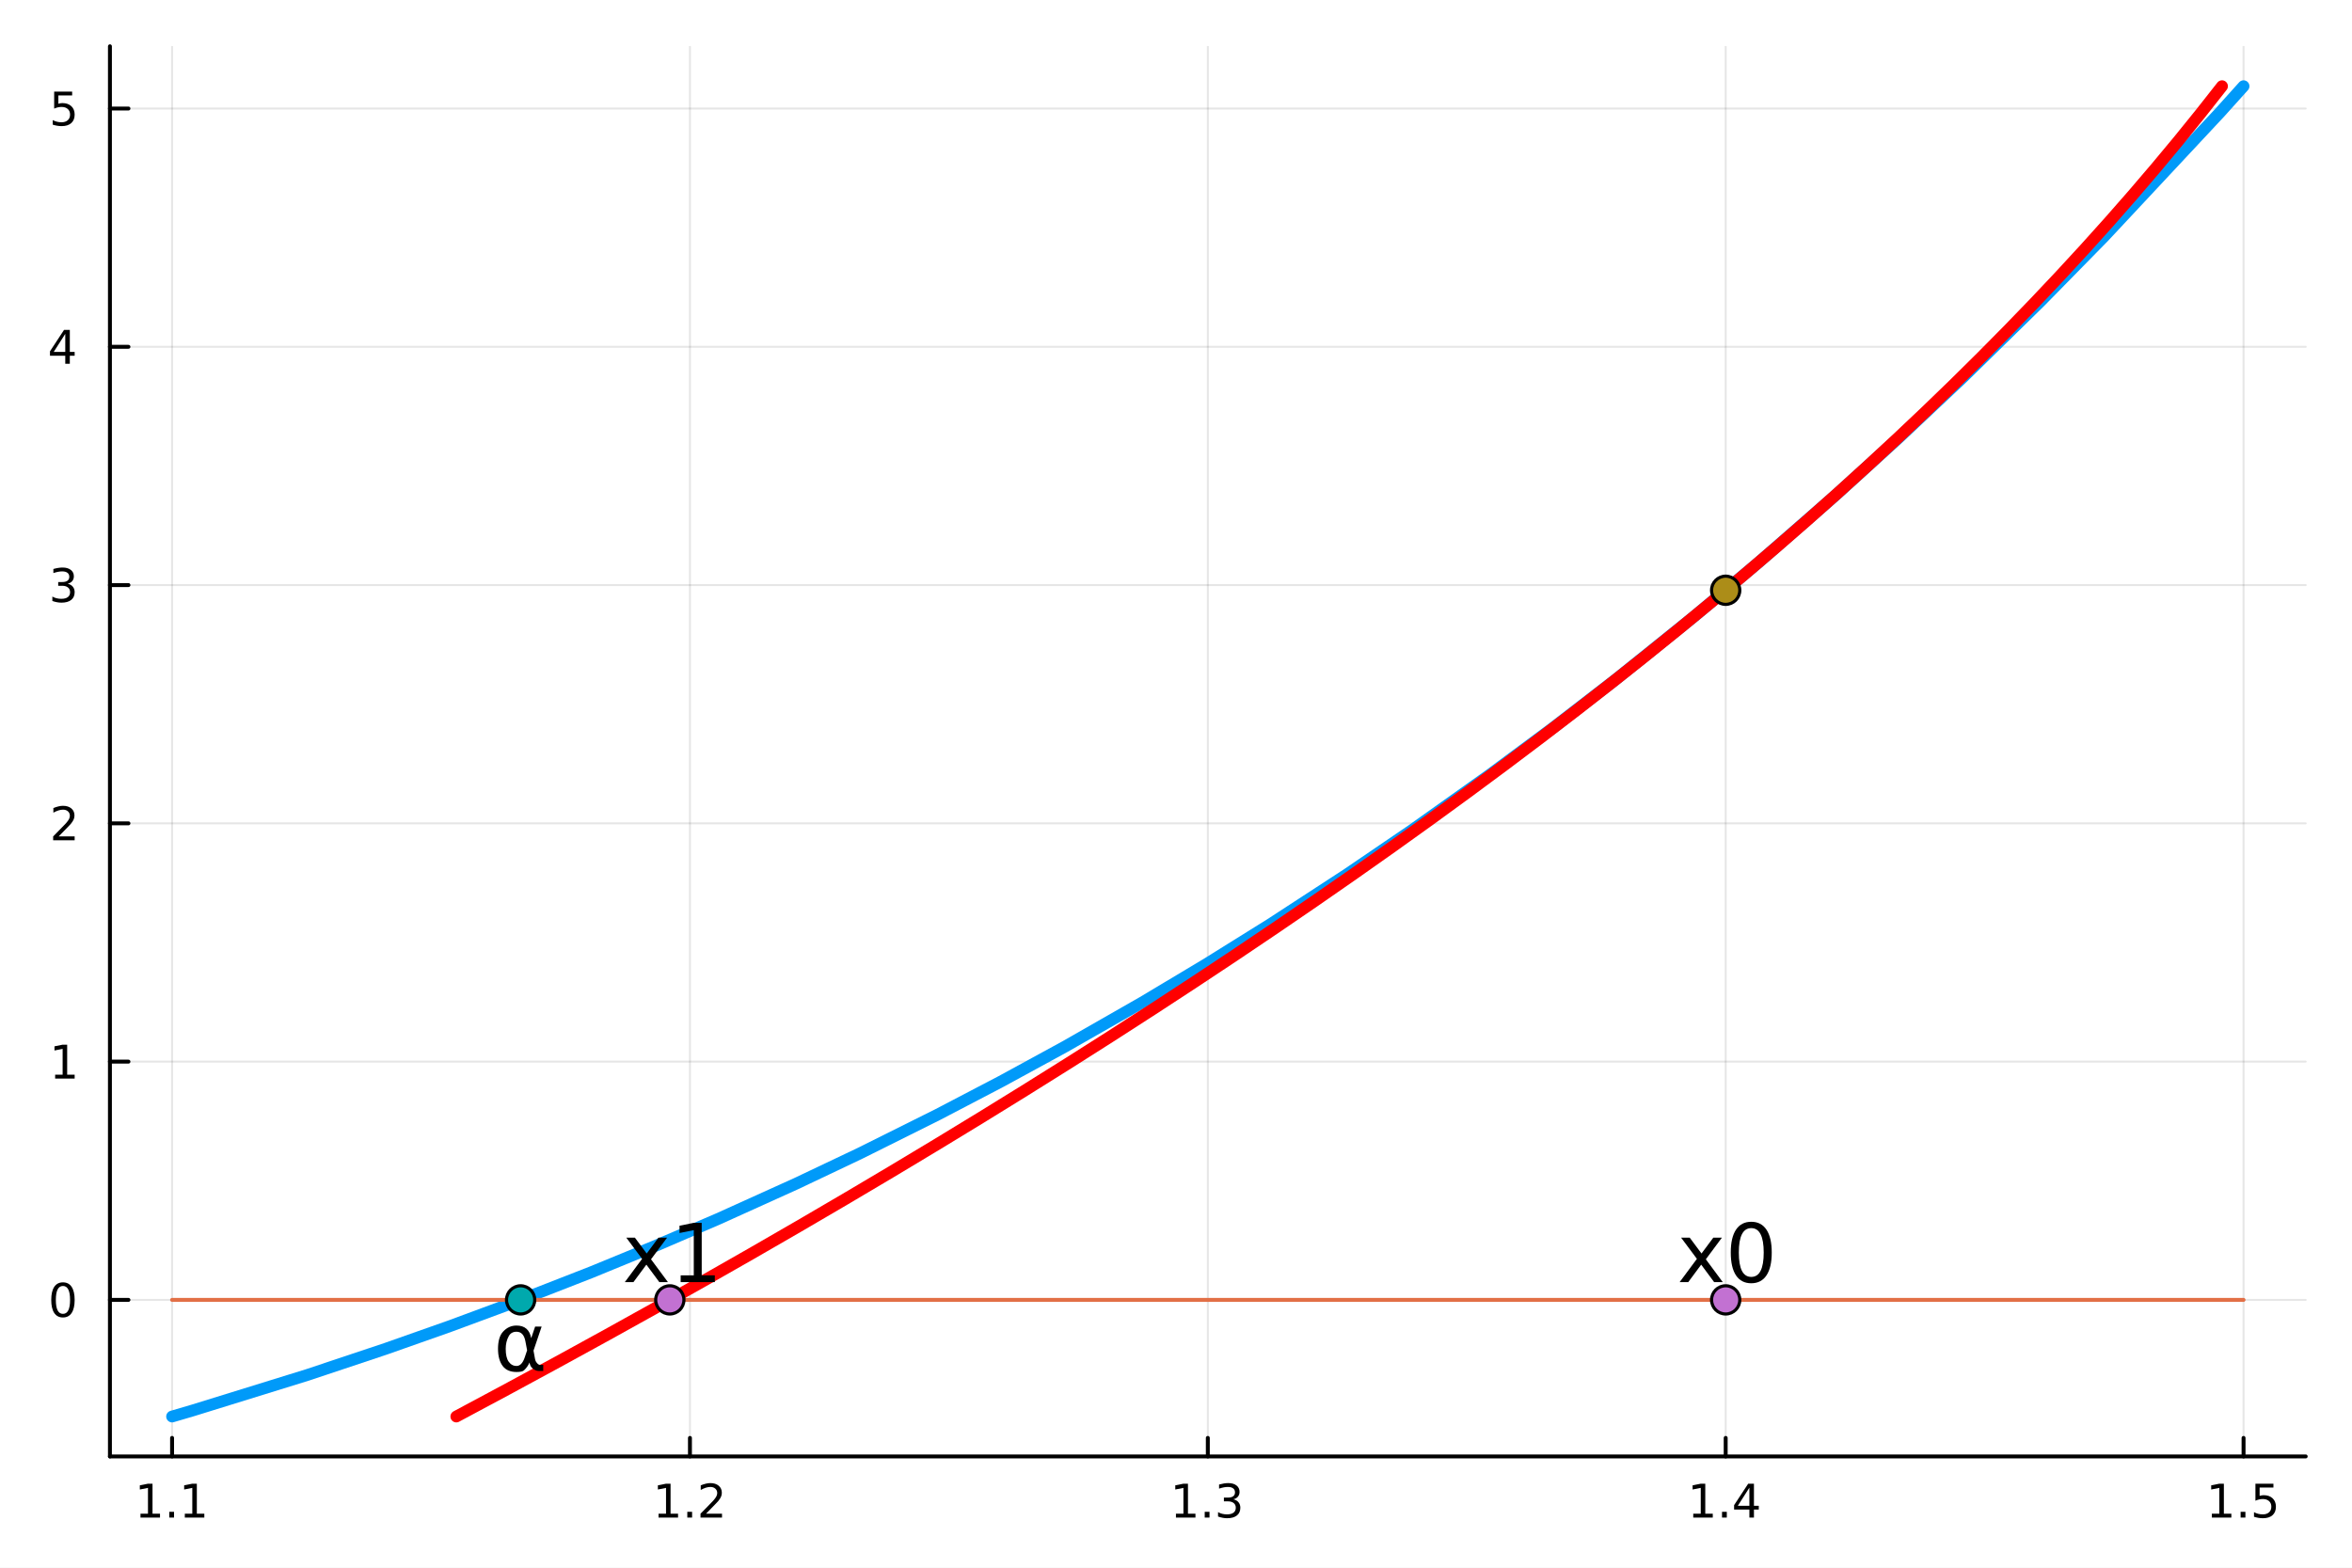
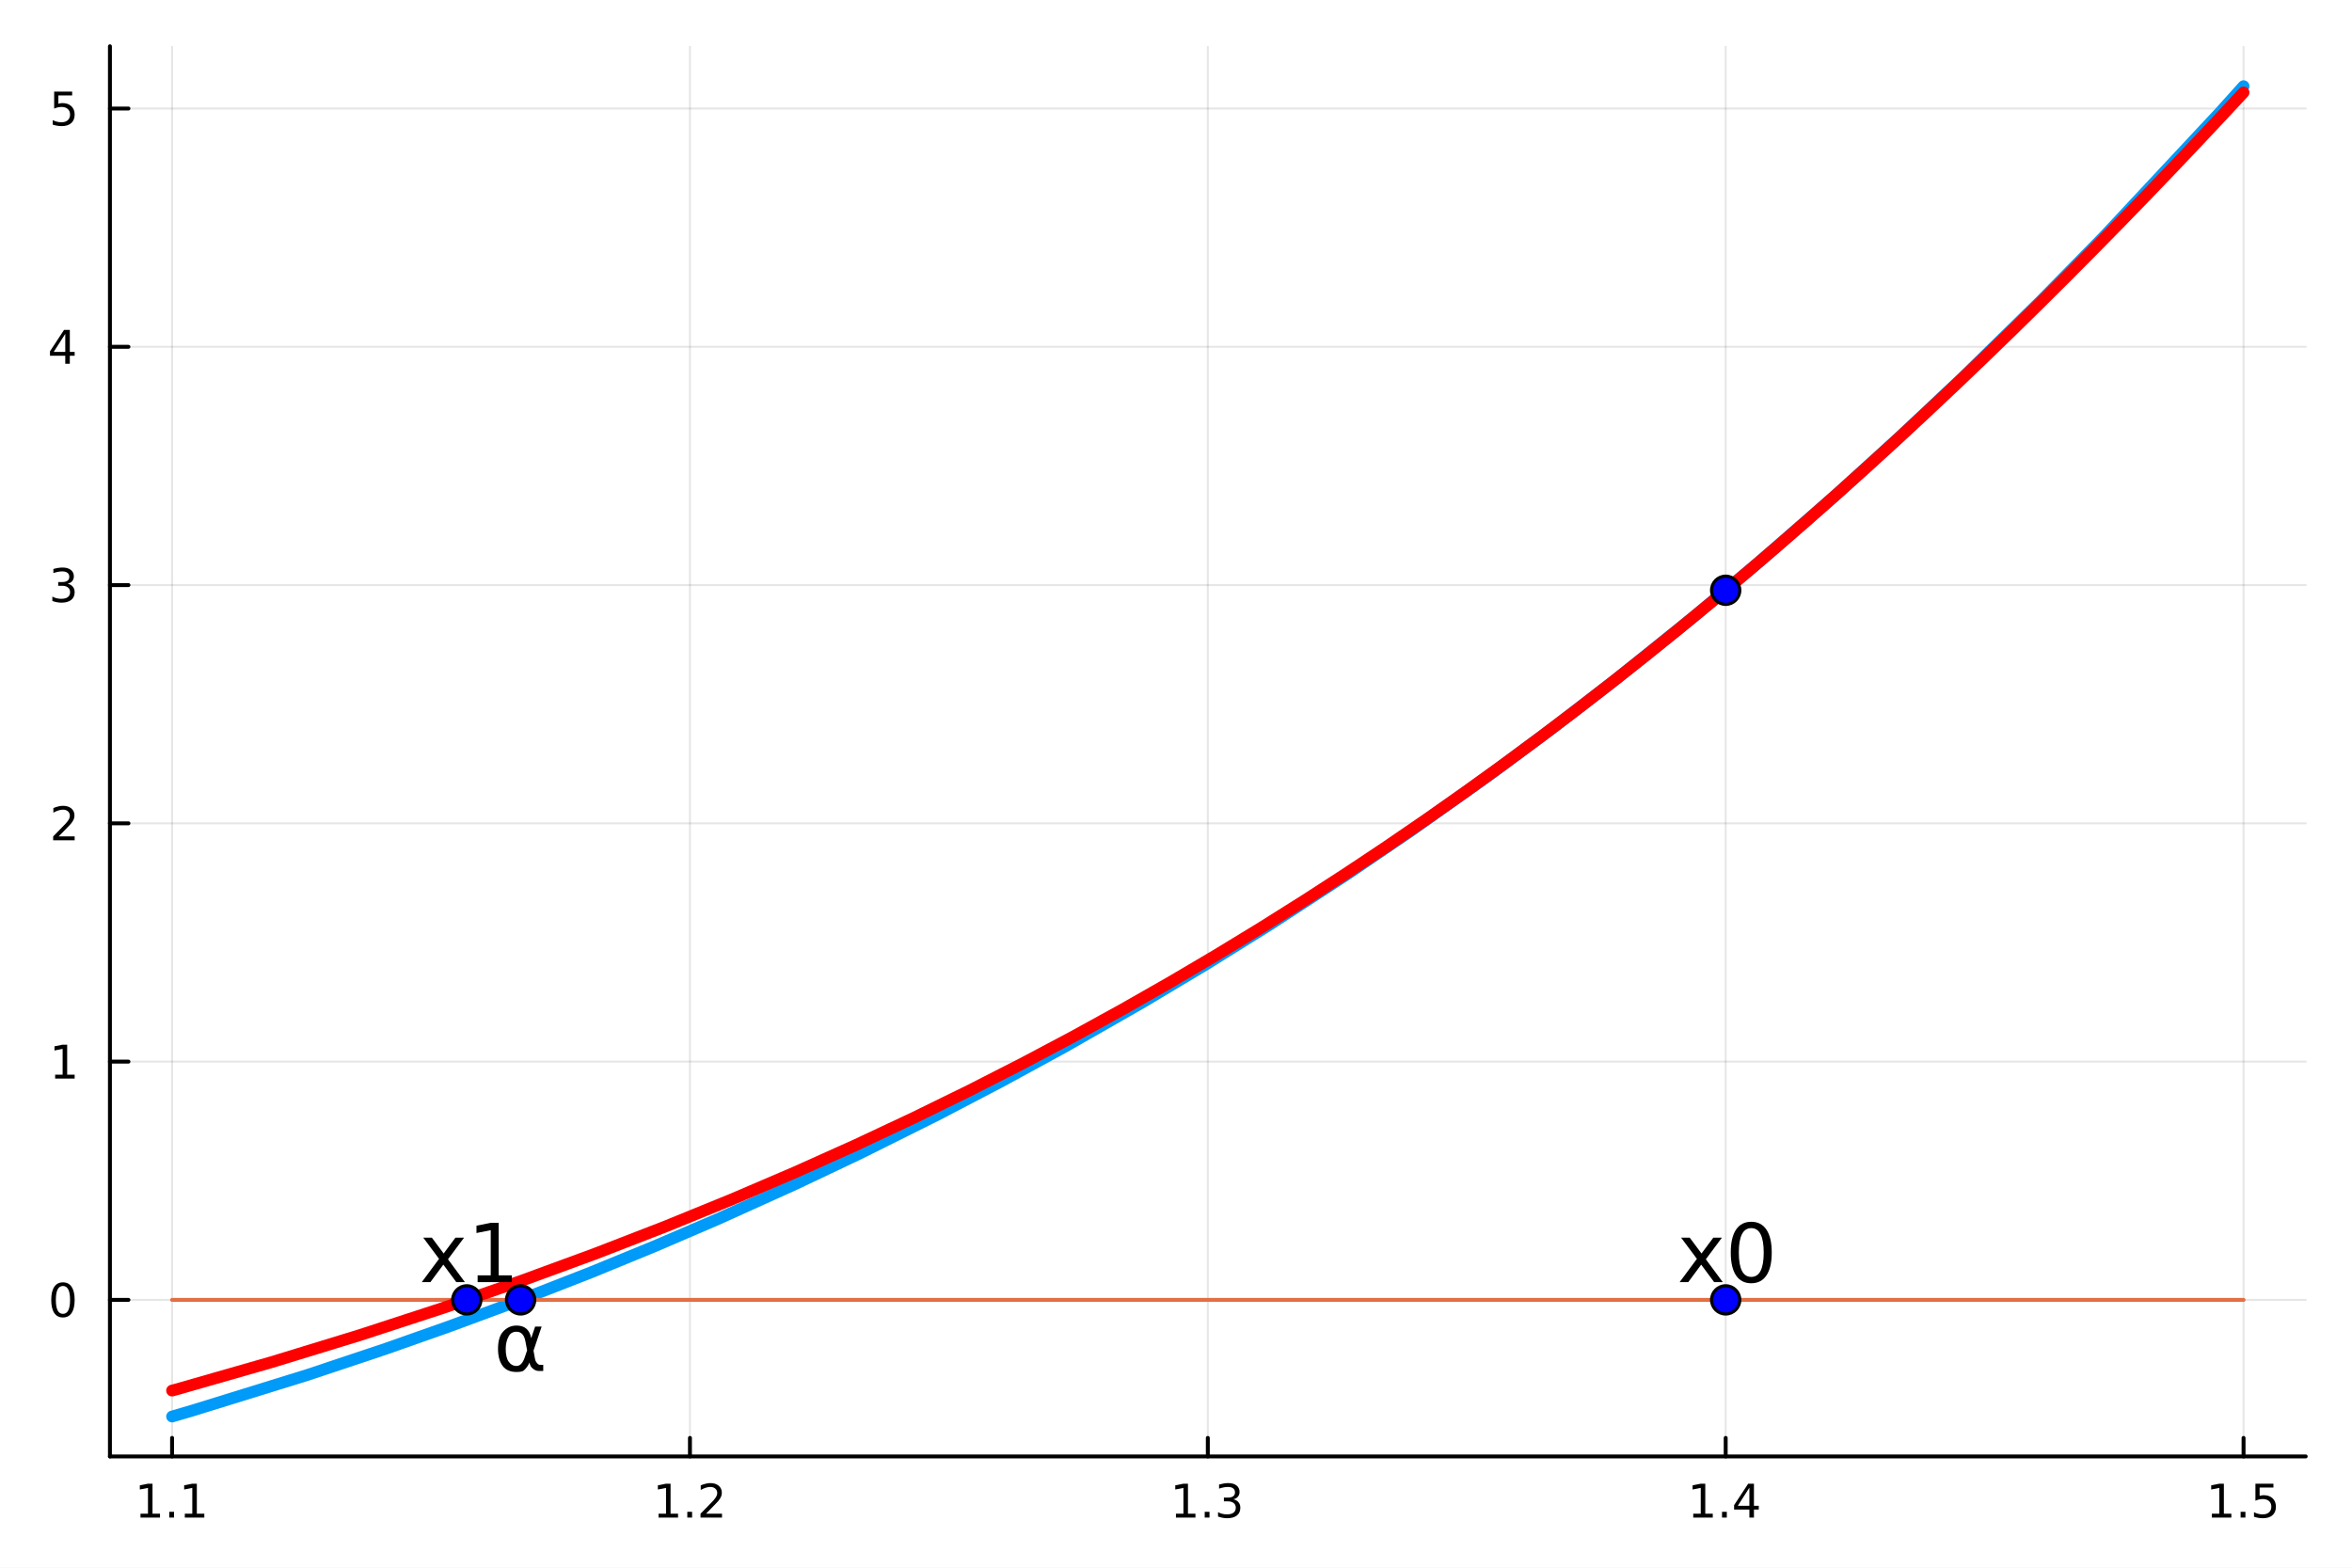
<svg xmlns="http://www.w3.org/2000/svg" width="600" height="400" viewBox="0 0 2400 1600">
  <defs>
    <clipPath id="clip220">
      <rect x="0" y="0" width="2400" height="1600" />
    </clipPath>
  </defs>
  <path clip-path="url(#clip220)" d="M0 1600 L2400 1600 L2400 0 L0 0  Z" fill="#ffffff" fill-rule="evenodd" fill-opacity="1" />
  <defs>
    <clipPath id="clip221">
      <rect x="112" y="47" width="2242" height="1440" />
    </clipPath>
  </defs>
  <path clip-path="url(#clip220)" d="M112.177 1486.45 L2352.76 1486.45 L2352.76 47.244 L112.177 47.244  Z" fill="#ffffff" fill-rule="evenodd" fill-opacity="1" />
  <polyline clip-path="url(#clip221)" style="stroke:#000000; stroke-linecap:round; stroke-linejoin:round; stroke-width:2; stroke-opacity:0.1; fill:none" points="175.59,1486.45 175.59,47.244 " />
  <polyline clip-path="url(#clip221)" style="stroke:#000000; stroke-linecap:round; stroke-linejoin:round; stroke-width:2; stroke-opacity:0.1; fill:none" points="704.028,1486.45 704.028,47.244 " />
  <polyline clip-path="url(#clip221)" style="stroke:#000000; stroke-linecap:round; stroke-linejoin:round; stroke-width:2; stroke-opacity:0.1; fill:none" points="1232.47,1486.45 1232.47,47.244 " />
  <polyline clip-path="url(#clip221)" style="stroke:#000000; stroke-linecap:round; stroke-linejoin:round; stroke-width:2; stroke-opacity:0.1; fill:none" points="1760.9,1486.45 1760.9,47.244 " />
  <polyline clip-path="url(#clip221)" style="stroke:#000000; stroke-linecap:round; stroke-linejoin:round; stroke-width:2; stroke-opacity:0.1; fill:none" points="2289.34,1486.45 2289.34,47.244 " />
  <polyline clip-path="url(#clip221)" style="stroke:#000000; stroke-linecap:round; stroke-linejoin:round; stroke-width:2; stroke-opacity:0.1; fill:none" points="112.177,1326.68 2352.76,1326.68 " />
  <polyline clip-path="url(#clip221)" style="stroke:#000000; stroke-linecap:round; stroke-linejoin:round; stroke-width:2; stroke-opacity:0.1; fill:none" points="112.177,1083.5 2352.76,1083.5 " />
  <polyline clip-path="url(#clip221)" style="stroke:#000000; stroke-linecap:round; stroke-linejoin:round; stroke-width:2; stroke-opacity:0.1; fill:none" points="112.177,840.318 2352.76,840.318 " />
  <polyline clip-path="url(#clip221)" style="stroke:#000000; stroke-linecap:round; stroke-linejoin:round; stroke-width:2; stroke-opacity:0.1; fill:none" points="112.177,597.137 2352.76,597.137 " />
  <polyline clip-path="url(#clip221)" style="stroke:#000000; stroke-linecap:round; stroke-linejoin:round; stroke-width:2; stroke-opacity:0.1; fill:none" points="112.177,353.956 2352.76,353.956 " />
  <polyline clip-path="url(#clip221)" style="stroke:#000000; stroke-linecap:round; stroke-linejoin:round; stroke-width:2; stroke-opacity:0.1; fill:none" points="112.177,110.775 2352.76,110.775 " />
  <polyline clip-path="url(#clip220)" style="stroke:#000000; stroke-linecap:round; stroke-linejoin:round; stroke-width:4; stroke-opacity:1; fill:none" points="112.177,1486.45 2352.76,1486.45 " />
  <polyline clip-path="url(#clip220)" style="stroke:#000000; stroke-linecap:round; stroke-linejoin:round; stroke-width:4; stroke-opacity:1; fill:none" points="175.59,1486.45 175.59,1467.55 " />
  <polyline clip-path="url(#clip220)" style="stroke:#000000; stroke-linecap:round; stroke-linejoin:round; stroke-width:4; stroke-opacity:1; fill:none" points="704.028,1486.45 704.028,1467.55 " />
  <polyline clip-path="url(#clip220)" style="stroke:#000000; stroke-linecap:round; stroke-linejoin:round; stroke-width:4; stroke-opacity:1; fill:none" points="1232.47,1486.45 1232.47,1467.55 " />
  <polyline clip-path="url(#clip220)" style="stroke:#000000; stroke-linecap:round; stroke-linejoin:round; stroke-width:4; stroke-opacity:1; fill:none" points="1760.9,1486.45 1760.9,1467.55 " />
  <polyline clip-path="url(#clip220)" style="stroke:#000000; stroke-linecap:round; stroke-linejoin:round; stroke-width:4; stroke-opacity:1; fill:none" points="2289.34,1486.45 2289.34,1467.55 " />
  <path clip-path="url(#clip220)" d="M143.356 1544.91 L150.995 1544.91 L150.995 1518.55 L142.685 1520.21 L142.685 1515.95 L150.949 1514.29 L155.625 1514.29 L155.625 1544.91 L163.263 1544.91 L163.263 1548.85 L143.356 1548.85 L143.356 1544.91 Z" fill="#000000" fill-rule="nonzero" fill-opacity="1" />
  <path clip-path="url(#clip220)" d="M172.708 1542.97 L177.592 1542.97 L177.592 1548.85 L172.708 1548.85 L172.708 1542.97 Z" fill="#000000" fill-rule="nonzero" fill-opacity="1" />
  <path clip-path="url(#clip220)" d="M188.587 1544.91 L196.226 1544.91 L196.226 1518.55 L187.916 1520.21 L187.916 1515.95 L196.18 1514.29 L200.856 1514.29 L200.856 1544.91 L208.495 1544.91 L208.495 1548.85 L188.587 1548.85 L188.587 1544.91 Z" fill="#000000" fill-rule="nonzero" fill-opacity="1" />
  <path clip-path="url(#clip220)" d="M671.98 1544.91 L679.619 1544.91 L679.619 1518.55 L671.308 1520.21 L671.308 1515.95 L679.572 1514.29 L684.248 1514.29 L684.248 1544.91 L691.887 1544.91 L691.887 1548.85 L671.98 1548.85 L671.98 1544.91 Z" fill="#000000" fill-rule="nonzero" fill-opacity="1" />
  <path clip-path="url(#clip220)" d="M701.331 1542.97 L706.216 1542.97 L706.216 1548.85 L701.331 1548.85 L701.331 1542.97 Z" fill="#000000" fill-rule="nonzero" fill-opacity="1" />
  <path clip-path="url(#clip220)" d="M720.429 1544.91 L736.748 1544.91 L736.748 1548.85 L714.804 1548.85 L714.804 1544.91 Q717.466 1542.16 722.049 1537.53 Q726.655 1532.88 727.836 1531.53 Q730.081 1529.01 730.961 1527.27 Q731.864 1525.51 731.864 1523.82 Q731.864 1521.07 729.919 1519.33 Q727.998 1517.6 724.896 1517.6 Q722.697 1517.6 720.243 1518.36 Q717.813 1519.13 715.035 1520.68 L715.035 1515.95 Q717.859 1514.82 720.313 1514.24 Q722.766 1513.66 724.804 1513.66 Q730.174 1513.66 733.368 1516.35 Q736.563 1519.03 736.563 1523.52 Q736.563 1525.65 735.753 1527.57 Q734.965 1529.47 732.859 1532.07 Q732.28 1532.74 729.178 1535.95 Q726.077 1539.15 720.429 1544.91 Z" fill="#000000" fill-rule="nonzero" fill-opacity="1" />
  <path clip-path="url(#clip220)" d="M1199.94 1544.91 L1207.58 1544.91 L1207.58 1518.55 L1199.27 1520.21 L1199.27 1515.95 L1207.54 1514.29 L1212.21 1514.29 L1212.21 1544.91 L1219.85 1544.91 L1219.85 1548.85 L1199.94 1548.85 L1199.94 1544.91 Z" fill="#000000" fill-rule="nonzero" fill-opacity="1" />
  <path clip-path="url(#clip220)" d="M1229.3 1542.97 L1234.18 1542.97 L1234.18 1548.85 L1229.3 1548.85 L1229.3 1542.97 Z" fill="#000000" fill-rule="nonzero" fill-opacity="1" />
  <path clip-path="url(#clip220)" d="M1258.53 1530.21 Q1261.89 1530.93 1263.76 1533.2 Q1265.66 1535.47 1265.66 1538.8 Q1265.66 1543.92 1262.14 1546.72 Q1258.62 1549.52 1252.14 1549.52 Q1249.97 1549.52 1247.65 1549.08 Q1245.36 1548.66 1242.91 1547.81 L1242.91 1543.29 Q1244.85 1544.43 1247.17 1545.01 Q1249.48 1545.58 1252 1545.58 Q1256.4 1545.58 1258.69 1543.85 Q1261.01 1542.11 1261.01 1538.8 Q1261.01 1535.75 1258.86 1534.03 Q1256.73 1532.3 1252.91 1532.3 L1248.88 1532.3 L1248.88 1528.45 L1253.09 1528.45 Q1256.54 1528.45 1258.37 1527.09 Q1260.2 1525.7 1260.2 1523.11 Q1260.2 1520.45 1258.3 1519.03 Q1256.42 1517.6 1252.91 1517.6 Q1250.98 1517.6 1248.79 1518.01 Q1246.59 1518.43 1243.95 1519.31 L1243.95 1515.14 Q1246.61 1514.4 1248.92 1514.03 Q1251.26 1513.66 1253.32 1513.66 Q1258.65 1513.66 1261.75 1516.09 Q1264.85 1518.5 1264.85 1522.62 Q1264.85 1525.49 1263.21 1527.48 Q1261.56 1529.45 1258.53 1530.21 Z" fill="#000000" fill-rule="nonzero" fill-opacity="1" />
  <path clip-path="url(#clip220)" d="M1727.81 1544.91 L1735.45 1544.91 L1735.45 1518.55 L1727.14 1520.21 L1727.14 1515.95 L1735.41 1514.29 L1740.08 1514.29 L1740.08 1544.91 L1747.72 1544.91 L1747.72 1548.85 L1727.81 1548.85 L1727.81 1544.91 Z" fill="#000000" fill-rule="nonzero" fill-opacity="1" />
  <path clip-path="url(#clip220)" d="M1757.17 1542.97 L1762.05 1542.97 L1762.05 1548.85 L1757.17 1548.85 L1757.17 1542.97 Z" fill="#000000" fill-rule="nonzero" fill-opacity="1" />
  <path clip-path="url(#clip220)" d="M1785.08 1518.36 L1773.28 1536.81 L1785.08 1536.81 L1785.08 1518.36 M1783.86 1514.29 L1789.74 1514.29 L1789.74 1536.81 L1794.67 1536.81 L1794.67 1540.7 L1789.74 1540.7 L1789.74 1548.85 L1785.08 1548.85 L1785.08 1540.7 L1769.48 1540.7 L1769.48 1536.19 L1783.86 1514.29 Z" fill="#000000" fill-rule="nonzero" fill-opacity="1" />
  <path clip-path="url(#clip220)" d="M2256.99 1544.91 L2264.63 1544.91 L2264.63 1518.55 L2256.32 1520.21 L2256.32 1515.95 L2264.59 1514.29 L2269.26 1514.29 L2269.26 1544.91 L2276.9 1544.91 L2276.9 1548.85 L2256.99 1548.85 L2256.99 1544.91 Z" fill="#000000" fill-rule="nonzero" fill-opacity="1" />
  <path clip-path="url(#clip220)" d="M2286.35 1542.97 L2291.23 1542.97 L2291.23 1548.85 L2286.35 1548.85 L2286.35 1542.97 Z" fill="#000000" fill-rule="nonzero" fill-opacity="1" />
  <path clip-path="url(#clip220)" d="M2301.46 1514.29 L2319.82 1514.29 L2319.82 1518.22 L2305.74 1518.22 L2305.74 1526.7 Q2306.76 1526.35 2307.78 1526.19 Q2308.8 1526 2309.82 1526 Q2315.6 1526 2318.98 1529.17 Q2322.36 1532.34 2322.36 1537.76 Q2322.36 1543.34 2318.89 1546.44 Q2315.42 1549.52 2309.1 1549.52 Q2306.92 1549.52 2304.66 1549.15 Q2302.41 1548.78 2300 1548.04 L2300 1543.34 Q2302.09 1544.47 2304.31 1545.03 Q2306.53 1545.58 2309.01 1545.58 Q2313.01 1545.58 2315.35 1543.48 Q2317.69 1541.37 2317.69 1537.76 Q2317.69 1534.15 2315.35 1532.04 Q2313.01 1529.94 2309.01 1529.94 Q2307.13 1529.94 2305.26 1530.35 Q2303.41 1530.77 2301.46 1531.65 L2301.46 1514.29 Z" fill="#000000" fill-rule="nonzero" fill-opacity="1" />
  <polyline clip-path="url(#clip220)" style="stroke:#000000; stroke-linecap:round; stroke-linejoin:round; stroke-width:4; stroke-opacity:1; fill:none" points="112.177,1486.45 112.177,47.244 " />
  <polyline clip-path="url(#clip220)" style="stroke:#000000; stroke-linecap:round; stroke-linejoin:round; stroke-width:4; stroke-opacity:1; fill:none" points="112.177,1326.68 131.075,1326.68 " />
  <polyline clip-path="url(#clip220)" style="stroke:#000000; stroke-linecap:round; stroke-linejoin:round; stroke-width:4; stroke-opacity:1; fill:none" points="112.177,1083.5 131.075,1083.5 " />
  <polyline clip-path="url(#clip220)" style="stroke:#000000; stroke-linecap:round; stroke-linejoin:round; stroke-width:4; stroke-opacity:1; fill:none" points="112.177,840.318 131.075,840.318 " />
  <polyline clip-path="url(#clip220)" style="stroke:#000000; stroke-linecap:round; stroke-linejoin:round; stroke-width:4; stroke-opacity:1; fill:none" points="112.177,597.137 131.075,597.137 " />
  <polyline clip-path="url(#clip220)" style="stroke:#000000; stroke-linecap:round; stroke-linejoin:round; stroke-width:4; stroke-opacity:1; fill:none" points="112.177,353.956 131.075,353.956 " />
  <polyline clip-path="url(#clip220)" style="stroke:#000000; stroke-linecap:round; stroke-linejoin:round; stroke-width:4; stroke-opacity:1; fill:none" points="112.177,110.775 131.075,110.775 " />
  <path clip-path="url(#clip220)" d="M64.233 1312.48 Q60.622 1312.48 58.793 1316.04 Q56.987 1319.59 56.987 1326.72 Q56.987 1333.82 58.793 1337.39 Q60.622 1340.93 64.233 1340.93 Q67.867 1340.93 69.673 1337.39 Q71.501 1333.82 71.501 1326.72 Q71.501 1319.59 69.673 1316.04 Q67.867 1312.48 64.233 1312.48 M64.233 1308.78 Q70.043 1308.78 73.099 1313.38 Q76.177 1317.97 76.177 1326.72 Q76.177 1335.44 73.099 1340.05 Q70.043 1344.63 64.233 1344.63 Q58.423 1344.63 55.344 1340.05 Q52.288 1335.44 52.288 1326.72 Q52.288 1317.97 55.344 1313.38 Q58.423 1308.78 64.233 1308.78 Z" fill="#000000" fill-rule="nonzero" fill-opacity="1" />
  <path clip-path="url(#clip220)" d="M56.27 1096.84 L63.909 1096.84 L63.909 1070.48 L55.599 1072.15 L55.599 1067.89 L63.862 1066.22 L68.538 1066.22 L68.538 1096.84 L76.177 1096.84 L76.177 1100.78 L56.27 1100.78 L56.27 1096.84 Z" fill="#000000" fill-rule="nonzero" fill-opacity="1" />
  <path clip-path="url(#clip220)" d="M59.858 853.663 L76.177 853.663 L76.177 857.598 L54.233 857.598 L54.233 853.663 Q56.895 850.909 61.478 846.279 Q66.085 841.626 67.265 840.284 Q69.51 837.76 70.39 836.024 Q71.293 834.265 71.293 832.575 Q71.293 829.821 69.349 828.085 Q67.427 826.349 64.325 826.349 Q62.126 826.349 59.673 827.112 Q57.242 827.876 54.464 829.427 L54.464 824.705 Q57.288 823.571 59.742 822.992 Q62.196 822.413 64.233 822.413 Q69.603 822.413 72.798 825.099 Q75.992 827.784 75.992 832.274 Q75.992 834.404 75.182 836.325 Q74.395 838.223 72.288 840.816 Q71.71 841.487 68.608 844.705 Q65.506 847.899 59.858 853.663 Z" fill="#000000" fill-rule="nonzero" fill-opacity="1" />
  <path clip-path="url(#clip220)" d="M69.048 595.783 Q72.404 596.5 74.279 598.769 Q76.177 601.038 76.177 604.371 Q76.177 609.487 72.659 612.287 Q69.14 615.088 62.659 615.088 Q60.483 615.088 58.168 614.649 Q55.876 614.232 53.423 613.375 L53.423 608.862 Q55.367 609.996 57.682 610.574 Q59.997 611.153 62.52 611.153 Q66.918 611.153 69.21 609.417 Q71.524 607.681 71.524 604.371 Q71.524 601.315 69.372 599.602 Q67.242 597.866 63.423 597.866 L59.395 597.866 L59.395 594.024 L63.608 594.024 Q67.057 594.024 68.885 592.658 Q70.714 591.269 70.714 588.676 Q70.714 586.014 68.816 584.602 Q66.941 583.167 63.423 583.167 Q61.501 583.167 59.302 583.584 Q57.103 584.001 54.464 584.88 L54.464 580.714 Q57.126 579.973 59.441 579.602 Q61.779 579.232 63.839 579.232 Q69.163 579.232 72.265 581.663 Q75.367 584.07 75.367 588.19 Q75.367 591.061 73.724 593.051 Q72.08 595.019 69.048 595.783 Z" fill="#000000" fill-rule="nonzero" fill-opacity="1" />
  <path clip-path="url(#clip220)" d="M66.594 340.75 L54.788 359.199 L66.594 359.199 L66.594 340.75 M65.367 336.676 L71.247 336.676 L71.247 359.199 L76.177 359.199 L76.177 363.088 L71.247 363.088 L71.247 371.236 L66.594 371.236 L66.594 363.088 L50.992 363.088 L50.992 358.574 L65.367 336.676 Z" fill="#000000" fill-rule="nonzero" fill-opacity="1" />
  <path clip-path="url(#clip220)" d="M55.275 93.495 L73.631 93.495 L73.631 97.43 L59.557 97.43 L59.557 105.902 Q60.575 105.555 61.594 105.393 Q62.612 105.207 63.631 105.207 Q69.418 105.207 72.798 108.379 Q76.177 111.55 76.177 116.967 Q76.177 122.545 72.705 125.647 Q69.233 128.726 62.913 128.726 Q60.737 128.726 58.469 128.355 Q56.224 127.985 53.816 127.244 L53.816 122.545 Q55.9 123.68 58.122 124.235 Q60.344 124.791 62.821 124.791 Q66.825 124.791 69.163 122.684 Q71.501 120.578 71.501 116.967 Q71.501 113.356 69.163 111.249 Q66.825 109.143 62.821 109.143 Q60.946 109.143 59.071 109.559 Q57.219 109.976 55.275 110.856 L55.275 93.495 Z" fill="#000000" fill-rule="nonzero" fill-opacity="1" />
  <polyline clip-path="url(#clip221)" style="stroke:#009af9; stroke-linecap:round; stroke-linejoin:round; stroke-width:12; stroke-opacity:1; fill:none" points="175.59,1445.72 196.531,1439.57 313.728,1403.27 393.75,1376.53 458.633,1353.64 523.805,1329.51 603.071,1298.58 668.04,1271.89 733.056,1243.93 812.369,1208.06 877.387,1177.18 956.617,1137.68 1021.56,1103.73 1086.67,1068.21 1165.95,1022.9 1230.94,984.015 1295.9,943.54 1375.23,891.853 1440.26,847.572 1519.51,791.217 1584.47,743.002 1649.52,692.837 1728.82,629.064 1793.83,574.579 1873.05,505.41 1937.98,446.384 2003.13,384.982 2082.4,307.25 2146.97,241.418 2265.19,114.824 2289.34,87.976 " />
  <polyline clip-path="url(#clip221)" style="stroke:#e26f46; stroke-linecap:round; stroke-linejoin:round; stroke-width:4; stroke-opacity:1; fill:none" points="175.59,1326.68 196.531,1326.68 313.728,1326.68 393.75,1326.68 458.633,1326.68 523.805,1326.68 603.071,1326.68 668.04,1326.68 733.056,1326.68 812.369,1326.68 877.387,1326.68 956.617,1326.68 1021.56,1326.68 1086.67,1326.68 1165.95,1326.68 1230.94,1326.68 1295.9,1326.68 1375.23,1326.68 1440.26,1326.68 1519.51,1326.68 1584.47,1326.68 1649.52,1326.68 1728.82,1326.68 1793.83,1326.68 1873.05,1326.68 1937.98,1326.68 2003.13,1326.68 2082.4,1326.68 2146.97,1326.68 2265.19,1326.68 2289.34,1326.68 " />
-   <polyline clip-path="url(#clip221)" style="stroke:#ff0000; stroke-linecap:round; stroke-linejoin:round; stroke-width:12; stroke-opacity:1; fill:none" points="465.633,1445.72 477.555,1439.33 517.373,1418.01 520.692,1416.21 563.83,1392.82 568.489,1390.3 606.968,1369.18 618.981,1362.59 650.106,1345.29 668.85,1334.88 693.244,1321.15 718.095,1307.17 736.382,1296.75 766.716,1279.46 779.519,1272.07 814.713,1251.75 822.657,1247.11 862.087,1224.04 865.795,1221.85 908.837,1196.33 908.933,1196.28 952.071,1170.36 954.963,1168.63 995.208,1144.12 1000.47,1140.92 1038.35,1117.53 1045.34,1113.21 1081.48,1090.58 1089.6,1085.5 1124.62,1063.26 1133.23,1057.79 1167.76,1035.54 1176.24,1030.08 1210.9,1007.42 1218.62,1002.37 1254.04,978.875 1260.38,974.663 1297.17,949.881 1301.52,946.954 1340.31,920.422 1342.03,919.245 1381.92,891.536 1383.45,890.458 1421.19,863.827 1426.59,859.954 1459.83,836.118 1469.72,828.905 1497.84,808.409 1512.86,797.281 1535.24,780.7 1556,765.055 1572.01,752.992 1599.14,732.195 1608.16,725.283 1642.28,698.667 1643.68,697.574 1678.58,669.865 1685.41,664.337 1712.85,642.156 1728.55,629.228 1746.5,614.447 1771.69,593.317 1779.53,586.738 1811.94,559.029 1814.83,556.507 1843.72,531.32 1857.97,518.647 1874.87,503.611 1901.1,479.806 1905.4,475.902 1935.31,448.193 1944.24,439.747 1964.6,420.484 1987.38,398.462 1993.26,392.775 2021.3,365.066 2030.52,355.749 2048.71,337.357 2073.65,311.56 2075.5,309.648 2101.67,281.939 2116.79,265.535 2127.21,254.23 2152.13,226.521 2159.93,217.628 2176.43,198.812 2200.1,171.103 2203.07,167.534 2223.15,143.394 2245.57,115.685 2246.21,114.879 2267.37,87.976 " />
-   <circle clip-path="url(#clip221)" cx="1760.9" cy="1326.68" r="14.4" fill="#c271d2" fill-rule="evenodd" fill-opacity="1" stroke="#000000" stroke-opacity="1" stroke-width="3.2" />
-   <circle clip-path="url(#clip221)" cx="683.486" cy="1326.68" r="14.4" fill="#c271d2" fill-rule="evenodd" fill-opacity="1" stroke="#000000" stroke-opacity="1" stroke-width="3.2" />
-   <circle clip-path="url(#clip221)" cx="1760.9" cy="602.429" r="14.4" fill="#ac8d18" fill-rule="evenodd" fill-opacity="1" stroke="#000000" stroke-opacity="1" stroke-width="3.2" />
-   <circle clip-path="url(#clip221)" cx="531.25" cy="1326.68" r="14.4" fill="#00a9ad" fill-rule="evenodd" fill-opacity="1" stroke="#000000" stroke-opacity="1" stroke-width="3.2" />
+   <polyline clip-path="url(#clip221)" style="stroke:#ff0000; stroke-linecap:round; stroke-linejoin:round; stroke-width:12; stroke-opacity:1; fill:none" points="175.59,1419.23 180.169,1418.01 218.728,1406.96 261.865,1394.6 276.865,1390.3 305.003,1381.68 348.141,1368.46 367.295,1362.59 391.279,1354.76 434.417,1340.67 452.165,1334.88 477.555,1326.08 520.692,1311.12 532.08,1307.17 563.83,1295.52 606.968,1279.68 607.561,1279.46 650.106,1262.97 679.057,1251.75 693.244,1245.96 736.382,1228.36 746.959,1224.04 779.519,1210.09 811.607,1196.33 822.657,1191.37 865.795,1172 873.303,1168.63 908.933,1151.89 932.309,1140.92 952.071,1131.23 988.859,1113.21 995.208,1109.97 1038.35,1087.96 1043.16,1085.5 1081.48,1065.17 1095.4,1057.79 1124.62,1041.7 1145.73,1030.08 1167.76,1017.52 1194.32,1002.37 1210.9,992.59 1241.28,974.663 1254.04,966.891 1286.75,946.954 1297.17,940.4 1330.82,919.245 1340.31,913.099 1373.6,891.536 1383.45,884.974 1415.18,863.827 1426.59,856.013 1455.63,836.118 1469.72,826.207 1495.03,808.409 1512.86,795.552 1533.46,780.7 1556,764.043 1570.96,752.992 1599.14,731.679 1607.6,725.283 1642.28,698.461 1643.42,697.574 1678.49,669.865 1685.41,664.277 1712.83,642.156 1728.55,629.22 1746.5,614.447 1771.69,593.317 1779.53,586.738 1811.96,559.029 1814.83,556.532 1843.81,531.32 1857.97,518.794 1875.12,503.611 1901.1,480.236 1905.92,475.902 1936.23,448.193 1944.24,440.758 1966.08,420.484 1987.38,400.418 1995.49,392.775 2024.48,365.066 2030.52,359.218 2053.08,337.357 2073.65,317.147 2081.29,309.648 2109.14,281.939 2116.79,274.233 2136.65,254.23 2159.93,230.494 2163.83,226.521 2190.69,198.812 2203.07,185.899 2217.25,171.103 2243.52,143.394 2246.21,140.536 2269.52,115.685 2289.34,94.341 " />
+   <circle clip-path="url(#clip221)" cx="1760.9" cy="1326.68" r="14.4" fill="#0000ff" fill-rule="evenodd" fill-opacity="1" stroke="#000000" stroke-opacity="1" stroke-width="3.2" />
+   <circle clip-path="url(#clip221)" cx="476.303" cy="1326.68" r="14.4" fill="#0000ff" fill-rule="evenodd" fill-opacity="1" stroke="#000000" stroke-opacity="1" stroke-width="3.2" />
+   <circle clip-path="url(#clip221)" cx="1760.9" cy="602.429" r="14.4" fill="#0000ff" fill-rule="evenodd" fill-opacity="1" stroke="#000000" stroke-opacity="1" stroke-width="3.2" />
+   <circle clip-path="url(#clip221)" cx="531.25" cy="1326.68" r="14.4" fill="#0000ff" fill-rule="evenodd" fill-opacity="1" stroke="#000000" stroke-opacity="1" stroke-width="3.2" />
  <path clip-path="url(#clip220)" d="M1757.06 1263.17 L1740.65 1285.24 L1757.91 1308.54 L1749.12 1308.54 L1735.91 1290.71 L1722.7 1308.54 L1713.91 1308.54 L1731.54 1284.8 L1715.41 1263.17 L1724.2 1263.17 L1736.23 1279.33 L1748.27 1263.17 L1757.06 1263.17 Z" fill="#000000" fill-rule="nonzero" fill-opacity="1" />
  <path clip-path="url(#clip220)" d="M1786.99 1253.44 Q1780.67 1253.44 1777.47 1259.68 Q1774.31 1265.88 1774.31 1278.36 Q1774.31 1290.79 1777.47 1297.03 Q1780.67 1303.23 1786.99 1303.23 Q1793.35 1303.23 1796.51 1297.03 Q1799.71 1290.79 1799.71 1278.36 Q1799.71 1265.88 1796.51 1259.68 Q1793.35 1253.44 1786.99 1253.44 M1786.99 1246.96 Q1797.16 1246.96 1802.51 1255.02 Q1807.9 1263.05 1807.9 1278.36 Q1807.9 1293.63 1802.51 1301.69 Q1797.16 1309.71 1786.99 1309.71 Q1776.82 1309.71 1771.44 1301.69 Q1766.09 1293.63 1766.09 1278.36 Q1766.09 1263.05 1771.44 1255.02 Q1776.82 1246.96 1786.99 1246.96 Z" fill="#000000" fill-rule="nonzero" fill-opacity="1" />
-   <path clip-path="url(#clip220)" d="M680.711 1263.17 L664.305 1285.24 L681.562 1308.54 L672.771 1308.54 L659.566 1290.71 L646.36 1308.54 L637.569 1308.54 L655.191 1284.8 L639.068 1263.17 L647.858 1263.17 L659.89 1279.33 L671.921 1263.17 L680.711 1263.17 Z" fill="#000000" fill-rule="nonzero" fill-opacity="1" />
-   <path clip-path="url(#clip220)" d="M694.565 1301.65 L707.933 1301.65 L707.933 1255.51 L693.391 1258.43 L693.391 1250.97 L707.852 1248.06 L716.035 1248.06 L716.035 1301.65 L729.403 1301.65 L729.403 1308.54 L694.565 1308.54 L694.565 1301.65 Z" fill="#000000" fill-rule="nonzero" fill-opacity="1" />
+   <path clip-path="url(#clip220)" d="M473.528 1263.17 L457.122 1285.24 L474.379 1308.54 L465.588 1308.54 L452.382 1290.71 L439.176 1308.54 L430.386 1308.54 L448.007 1284.8 L431.885 1263.17 L440.675 1263.17 L452.706 1279.33 L464.737 1263.17 L473.528 1263.17 Z" fill="#000000" fill-rule="nonzero" fill-opacity="1" />
+   <path clip-path="url(#clip220)" d="M487.382 1301.65 L500.75 1301.65 L500.75 1255.51 L486.207 1258.43 L486.207 1250.97 L500.669 1248.06 L508.852 1248.06 L508.852 1301.65 L522.22 1301.65 L522.22 1308.54 L487.382 1308.54 L487.382 1301.65 Z" fill="#000000" fill-rule="nonzero" fill-opacity="1" />
  <path clip-path="url(#clip220)" d="M537.873 1378.15 L536.091 1368.79 Q534.268 1359.19 527.057 1359.19 Q521.629 1359.19 519.158 1363.65 Q516.039 1369.24 516.039 1376.61 Q516.039 1385.52 519.077 1389.78 Q522.156 1394.11 527.057 1394.11 Q532.485 1394.11 535.402 1385.48 L537.873 1378.15 M542.045 1365.76 L546.056 1353.89 L552.699 1353.89 L544.395 1378.48 L546.015 1387.35 Q546.38 1389.33 547.798 1390.99 Q549.459 1392.94 550.755 1392.94 L554.32 1392.94 L554.32 1399.26 L549.864 1399.26 Q546.056 1399.26 542.653 1395.85 Q540.992 1394.15 540.304 1390.59 Q538.44 1395.08 534.632 1398.61 Q532.85 1400.27 527.057 1400.27 Q517.538 1400.27 512.919 1394.11 Q508.18 1387.75 508.18 1376.61 Q508.18 1364.7 513.325 1359.11 Q519.036 1352.87 527.057 1352.87 Q539.655 1352.87 542.045 1365.76 Z" fill="#000000" fill-rule="nonzero" fill-opacity="1" />
</svg>
